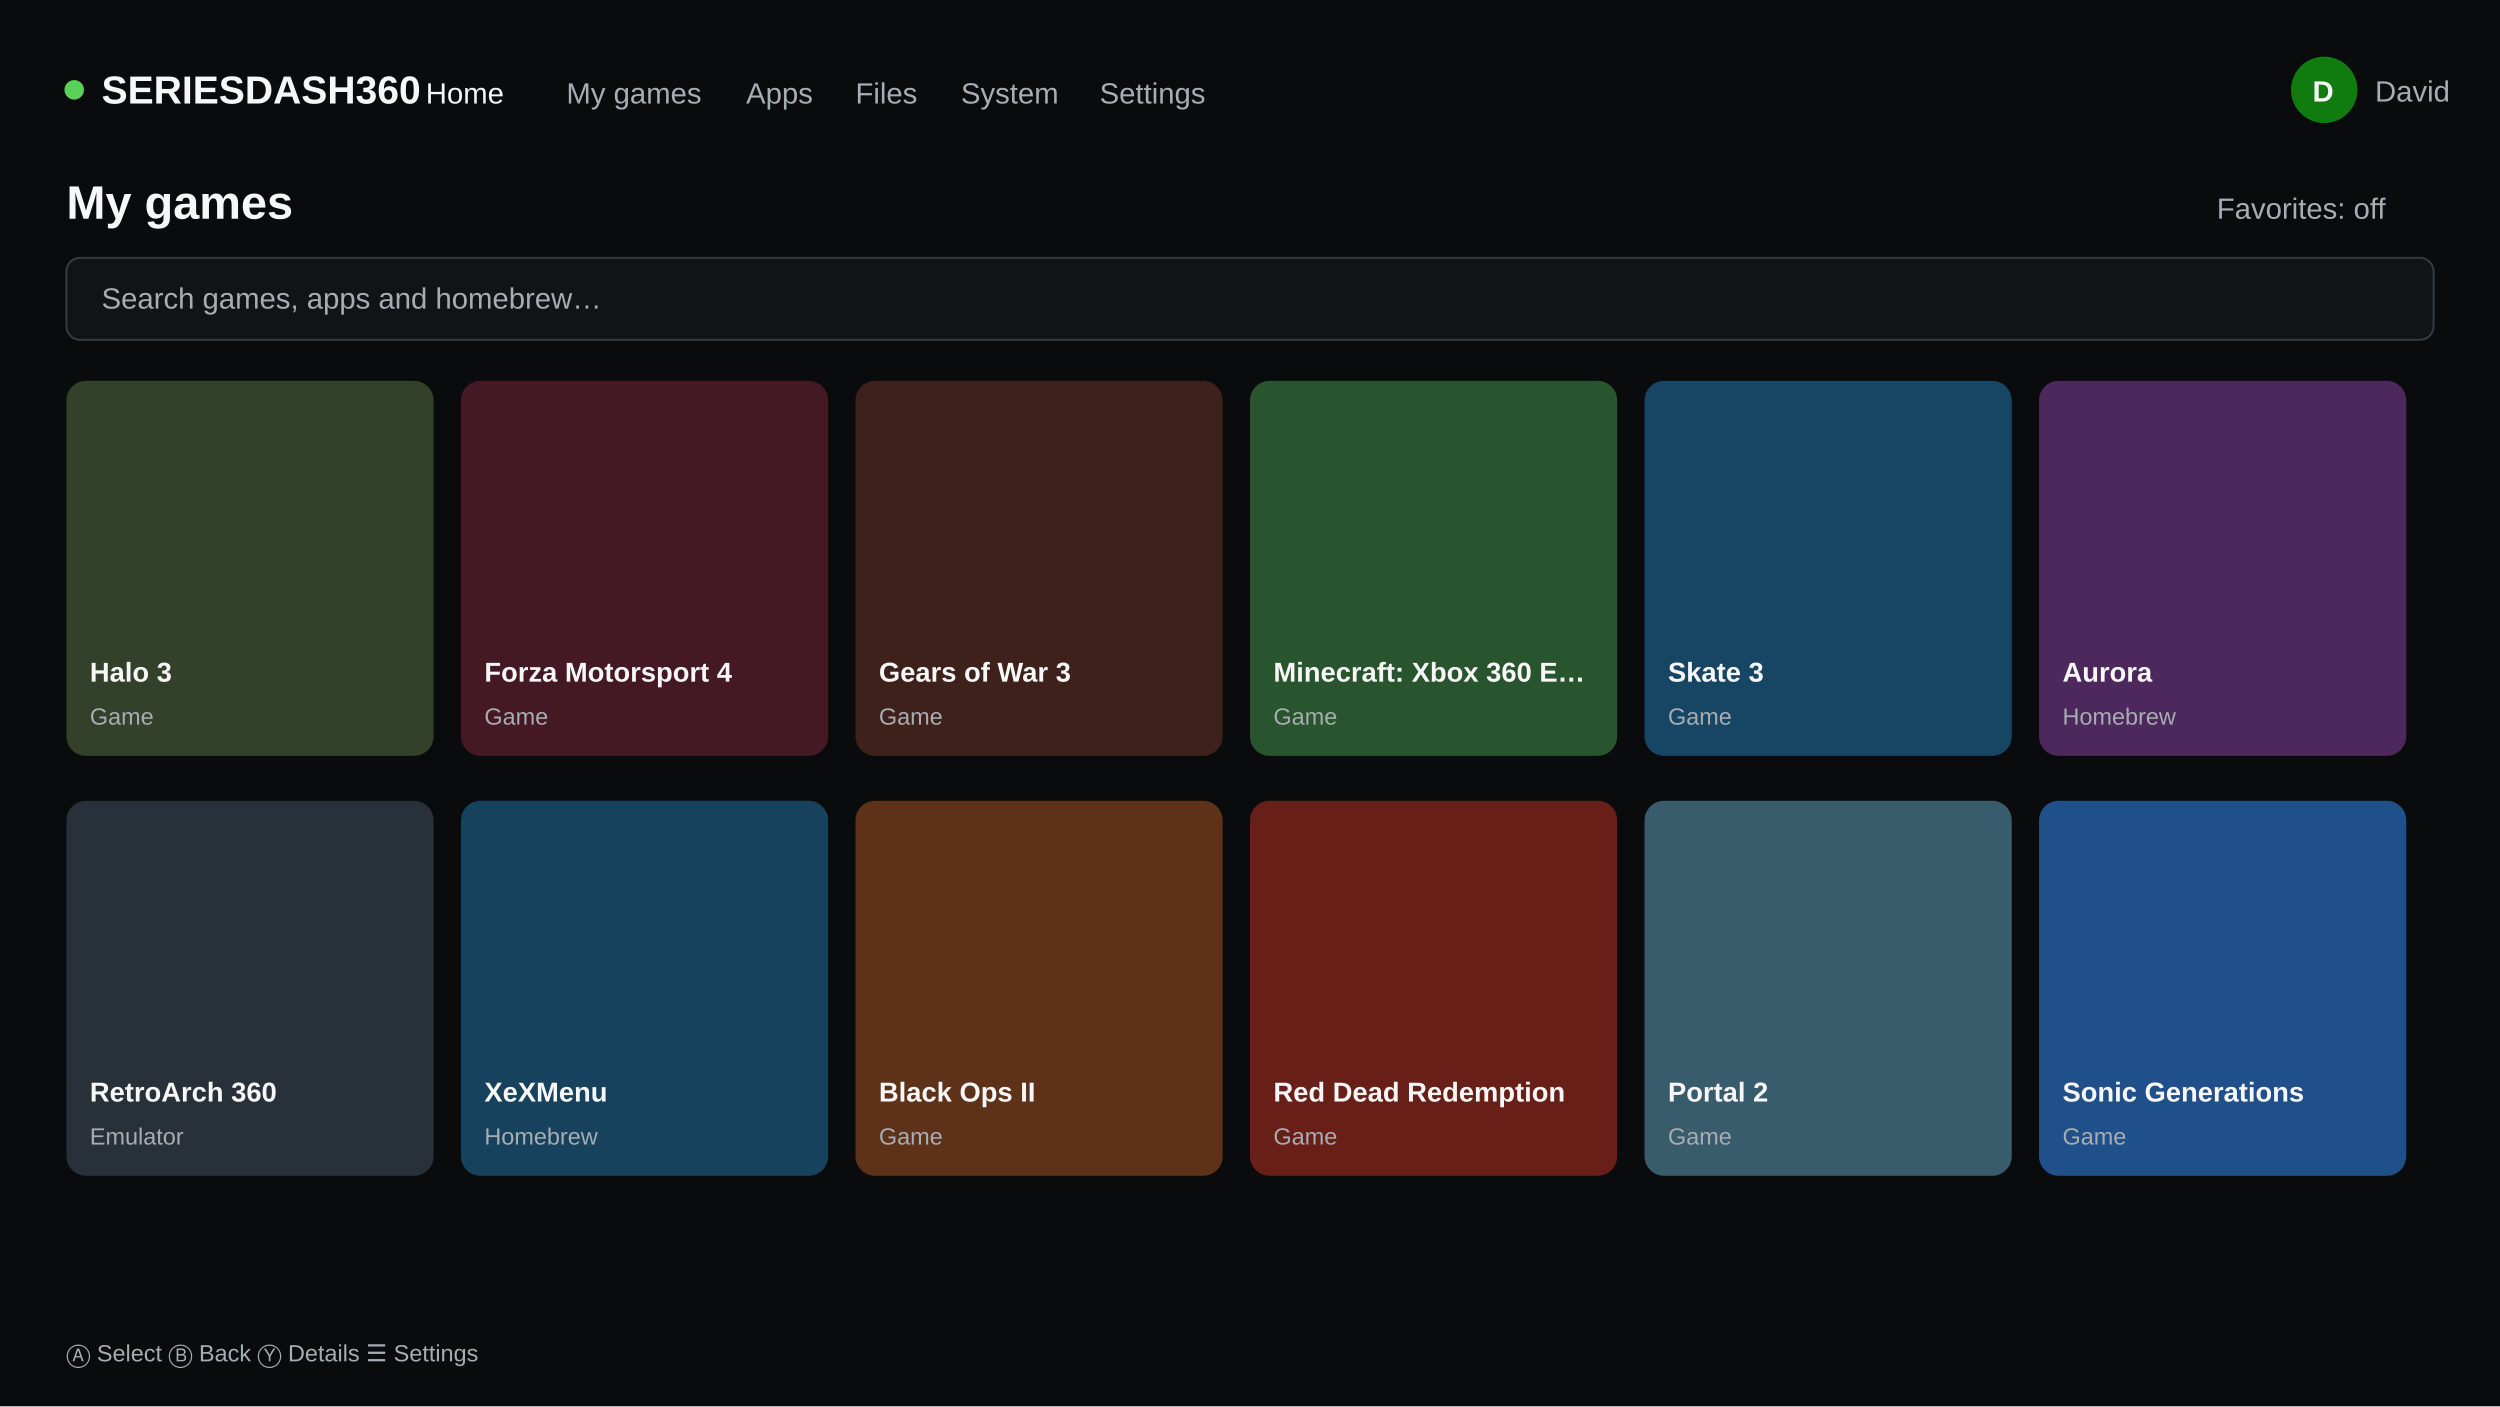
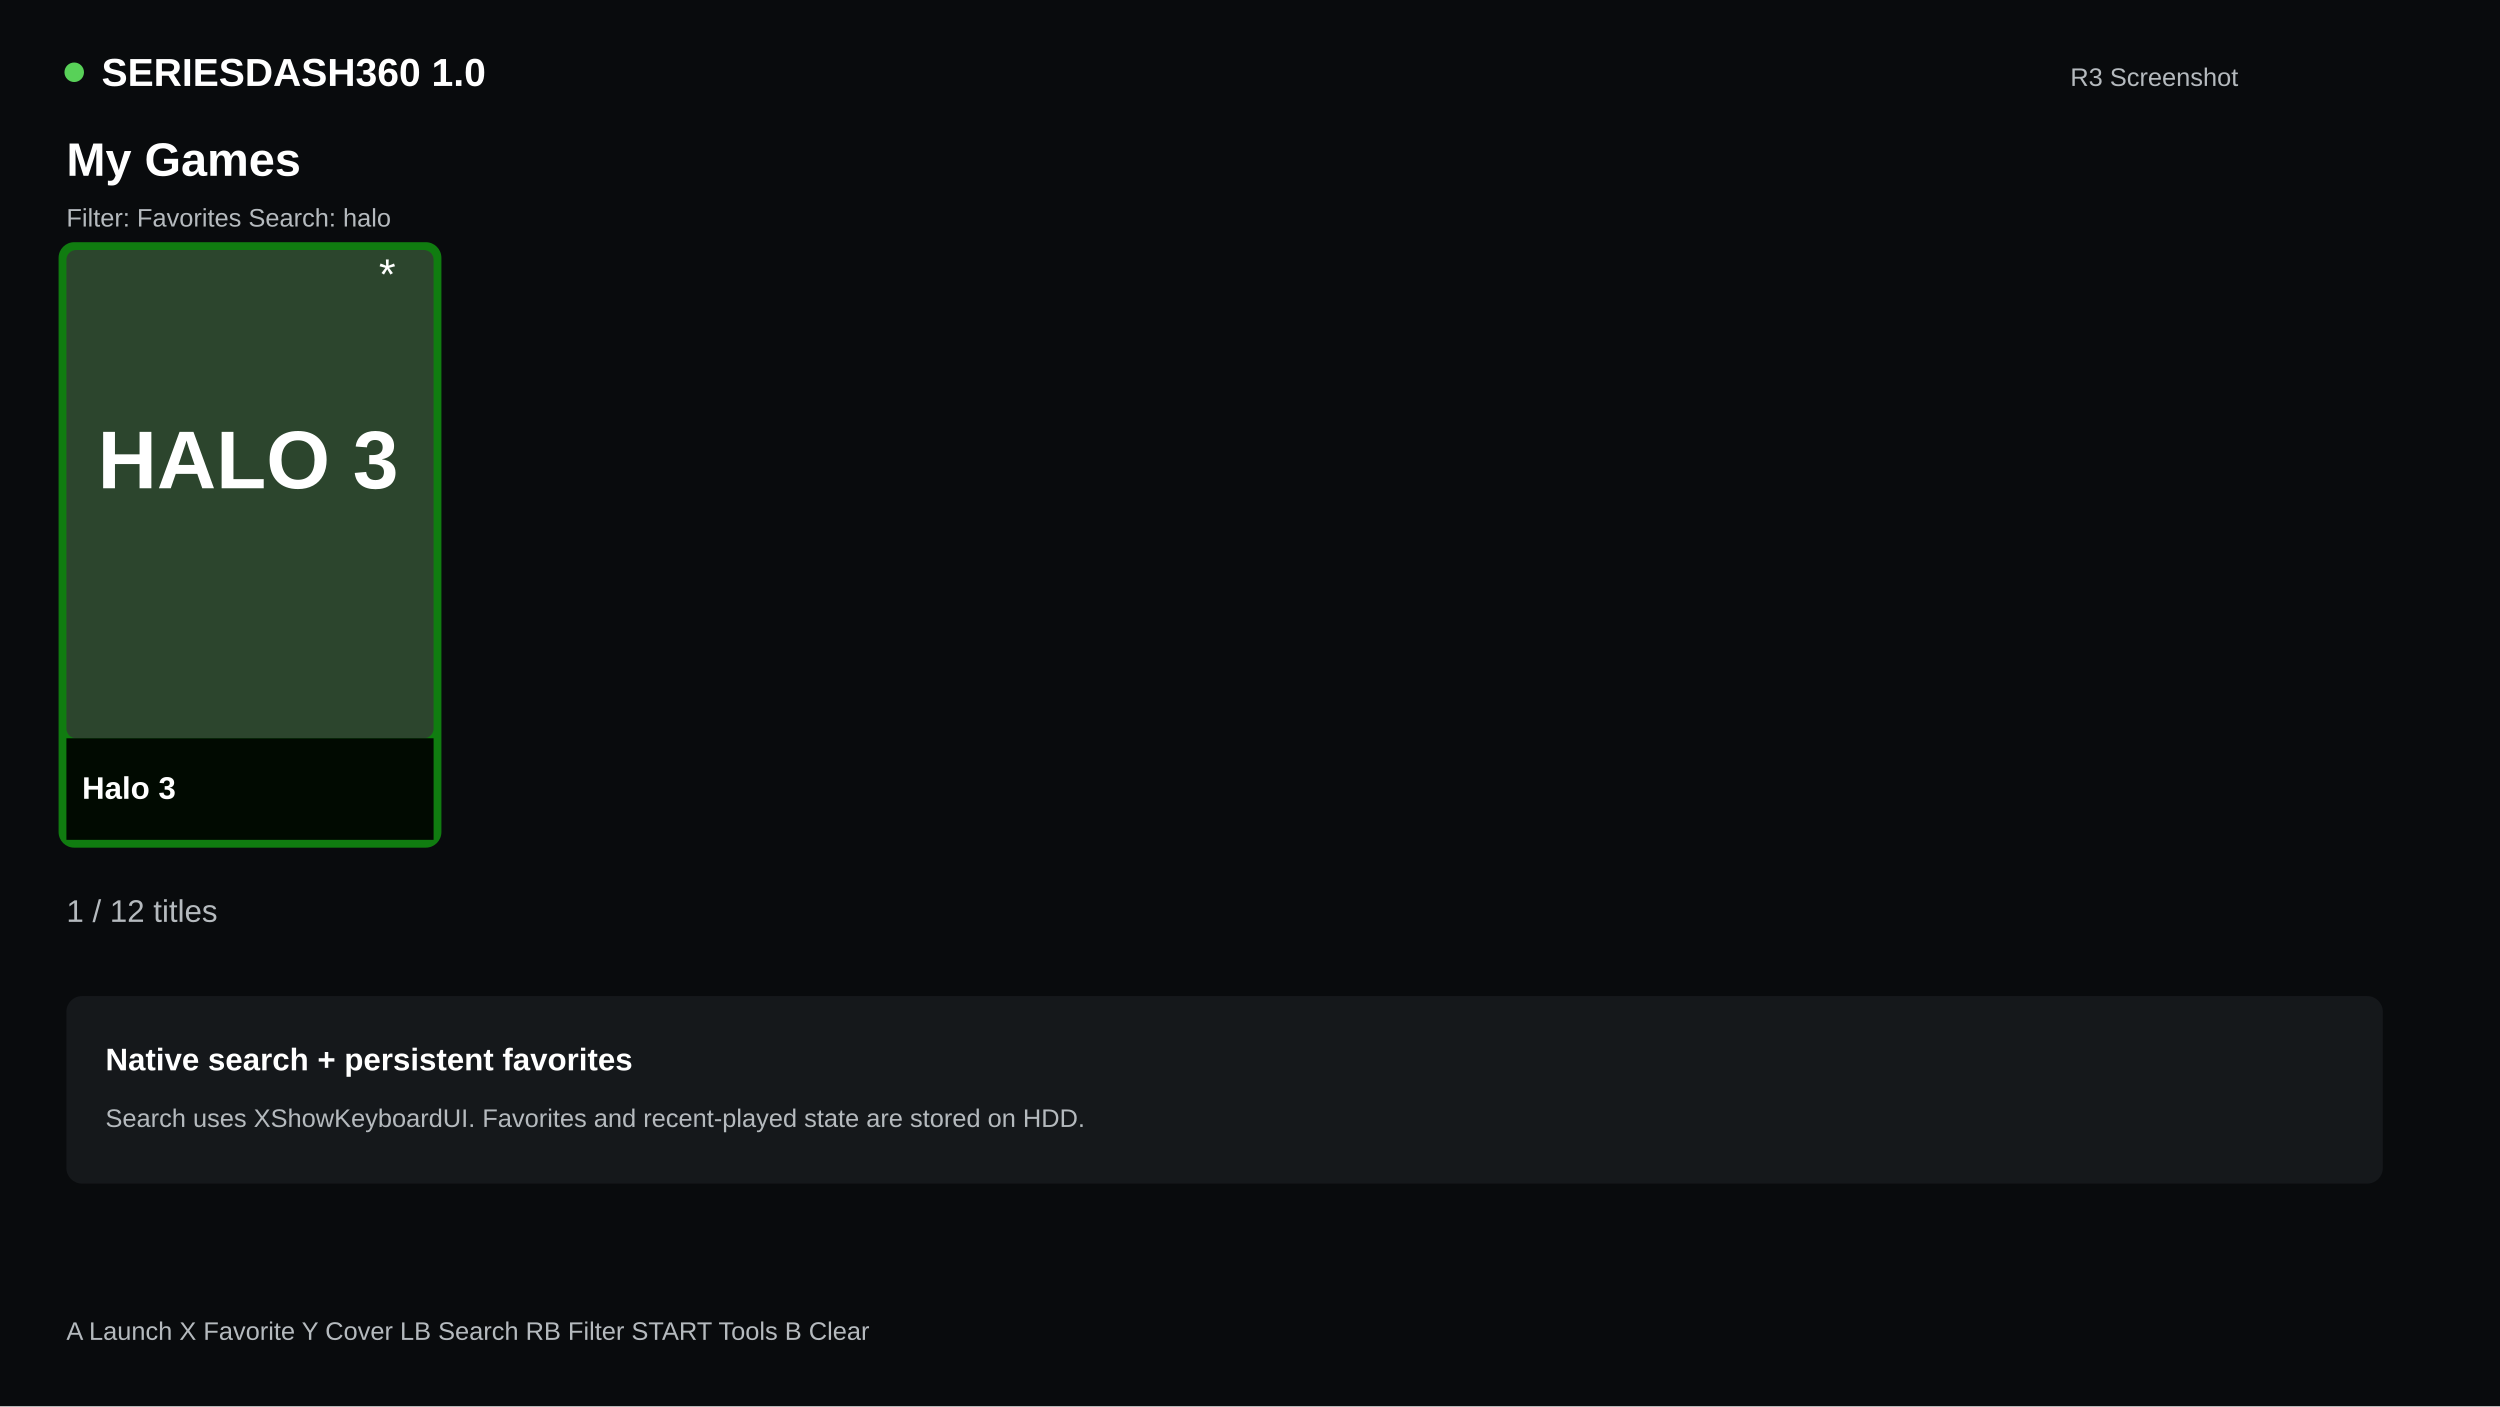
<svg xmlns="http://www.w3.org/2000/svg" width="1280" height="720" viewBox="0 0 1280 720">
-   <rect width="1280" height="720" fill="#090b0d" />
-   <style>text{font-family:Segoe UI,Arial,sans-serif;fill:#f7f7f7}.muted{fill:#a7adb3}.brand{font-weight:800}.h1{font-size:54px;font-weight:800}.h2{font-size:24px;font-weight:700}.body{font-size:15px}.small{font-size:12px}.tile{fill:#15181b}.active{fill:#202428}.green{fill:#58d158}</style>
-   <circle cx="38" cy="46" r="5" class="green" />
-   <text x="52" y="53" font-size="20" class="brand">SERIESDASH360</text>
-   <text x="218" y="53" class="body">Home</text>
-   <text x="290" y="53" class="muted body">My games</text>
-   <text x="382" y="53" class="muted body">Apps</text>
-   <text x="438" y="53" class="muted body">Files</text>
-   <text x="492" y="53" class="muted body">System</text>
-   <text x="563" y="53" class="muted body">Settings</text>
-   <circle cx="1190" cy="46" r="17" fill="#107c10" />
-   <text x="1184" y="52" font-size="15" font-weight="700">D</text>
-   <text x="1216" y="52" class="muted body">David</text>
-   <text x="34" y="112" class="h2">My games</text>
-   <text x="1135" y="112" class="muted body">Favorites: off</text>
-   <rect x="34" y="132" width="1212" height="42" rx="7" fill="#111417" stroke="#363b40" />
-   <text x="52" y="158" class="muted body">Search games, apps and homebrew…</text>
-   <rect x="34" y="195" width="188" height="192" rx="10" fill="#33402a" />
-   <text x="46" y="349" font-size="14" font-weight="700">Halo 3</text>
-   <text x="46" y="371" class="small muted">Game</text>
-   <rect x="236" y="195" width="188" height="192" rx="10" fill="#451923" />
-   <text x="248" y="349" font-size="14" font-weight="700">Forza Motorsport 4</text>
-   <text x="248" y="371" class="small muted">Game</text>
-   <rect x="438" y="195" width="188" height="192" rx="10" fill="#3e211b" />
-   <text x="450" y="349" font-size="14" font-weight="700">Gears of War 3</text>
-   <text x="450" y="371" class="small muted">Game</text>
-   <rect x="640" y="195" width="188" height="192" rx="10" fill="#28552d" />
-   <text x="652" y="349" font-size="14" font-weight="700">Minecraft: Xbox 360 E…</text>
-   <text x="652" y="371" class="small muted">Game</text>
-   <rect x="842" y="195" width="188" height="192" rx="10" fill="#174664" />
-   <text x="854" y="349" font-size="14" font-weight="700">Skate 3</text>
-   <text x="854" y="371" class="small muted">Game</text>
-   <rect x="1044" y="195" width="188" height="192" rx="10" fill="#4c285d" />
-   <text x="1056" y="349" font-size="14" font-weight="700">Aurora</text>
-   <text x="1056" y="371" class="small muted">Homebrew</text>
-   <rect x="34" y="410" width="188" height="192" rx="10" fill="#28313a" />
-   <text x="46" y="564" font-size="14" font-weight="700">RetroArch 360</text>
-   <text x="46" y="586" class="small muted">Emulator</text>
-   <rect x="236" y="410" width="188" height="192" rx="10" fill="#17425d" />
-   <text x="248" y="564" font-size="14" font-weight="700">XeXMenu</text>
-   <text x="248" y="586" class="small muted">Homebrew</text>
-   <rect x="438" y="410" width="188" height="192" rx="10" fill="#5d3219" />
-   <text x="450" y="564" font-size="14" font-weight="700">Black Ops II</text>
-   <text x="450" y="586" class="small muted">Game</text>
-   <rect x="640" y="410" width="188" height="192" rx="10" fill="#681f18" />
-   <text x="652" y="564" font-size="14" font-weight="700">Red Dead Redemption</text>
-   <text x="652" y="586" class="small muted">Game</text>
-   <rect x="842" y="410" width="188" height="192" rx="10" fill="#385c6c" />
-   <text x="854" y="564" font-size="14" font-weight="700">Portal 2</text>
-   <text x="854" y="586" class="small muted">Game</text>
-   <rect x="1044" y="410" width="188" height="192" rx="10" fill="#20508a" />
-   <text x="1056" y="564" font-size="14" font-weight="700">Sonic Generations</text>
-   <text x="1056" y="586" class="small muted">Game</text>
-   <text x="34" y="697" class="muted small">Ⓐ Select     Ⓑ Back     Ⓨ Details     ☰ Settings</text>
+   <rect width="1280" height="720" fill="#090B0D" />
+   <style>text{font-family:Segoe UI,Arial,sans-serif;fill:#fff}.m{fill:#B5BABE}.h{font-size:24px;font-weight:700}.b{font-size:16px}.s{font-size:13px}.panel{fill:#15181B}.accent{fill:#107C10}</style>
+   <circle cx="38" cy="37" r="5" fill="#58D158" />
+   <text x="52" y="44" font-size="20" font-weight="800">SERIESDASH360  1.0</text>
+   <text x="1060" y="44" class="m s">R3 Screenshot</text>
+   <text x="34" y="90" class="h">My Games</text>
+   <text x="34" y="116" class="m s">Filter: Favorites   Search: halo</text>
+   <rect x="30" y="124" width="196" height="310" rx="8" fill="#107C10" />
+   <rect x="34" y="128" width="188" height="250" rx="5" fill="#2C452D" />
+   <text x="50" y="250" font-size="42" font-weight="800">HALO 3</text>
+   <rect x="34" y="378" width="188" height="52" fill="#000" opacity=".92" />
+   <text x="42" y="409" class="b" font-weight="700">Halo 3</text>
+   <text x="194" y="148" fill="#FFD700" font-size="22">*</text>
+   <text x="34" y="472" class="m b">1 / 12 titles</text>
+   <rect x="34" y="510" width="1186" height="96" rx="8" class="panel" />
+   <text x="54" y="548" class="b" font-weight="700">Native search + persistent favorites</text>
+   <text x="54" y="577" class="m s">Search uses XShowKeyboardUI. Favorites and recent-played state are stored on HDD.</text>
+   <text x="34" y="686" class="m s">A Launch   X Favorite   Y Cover   LB Search   RB Filter   START Tools   B Clear</text>
</svg>
